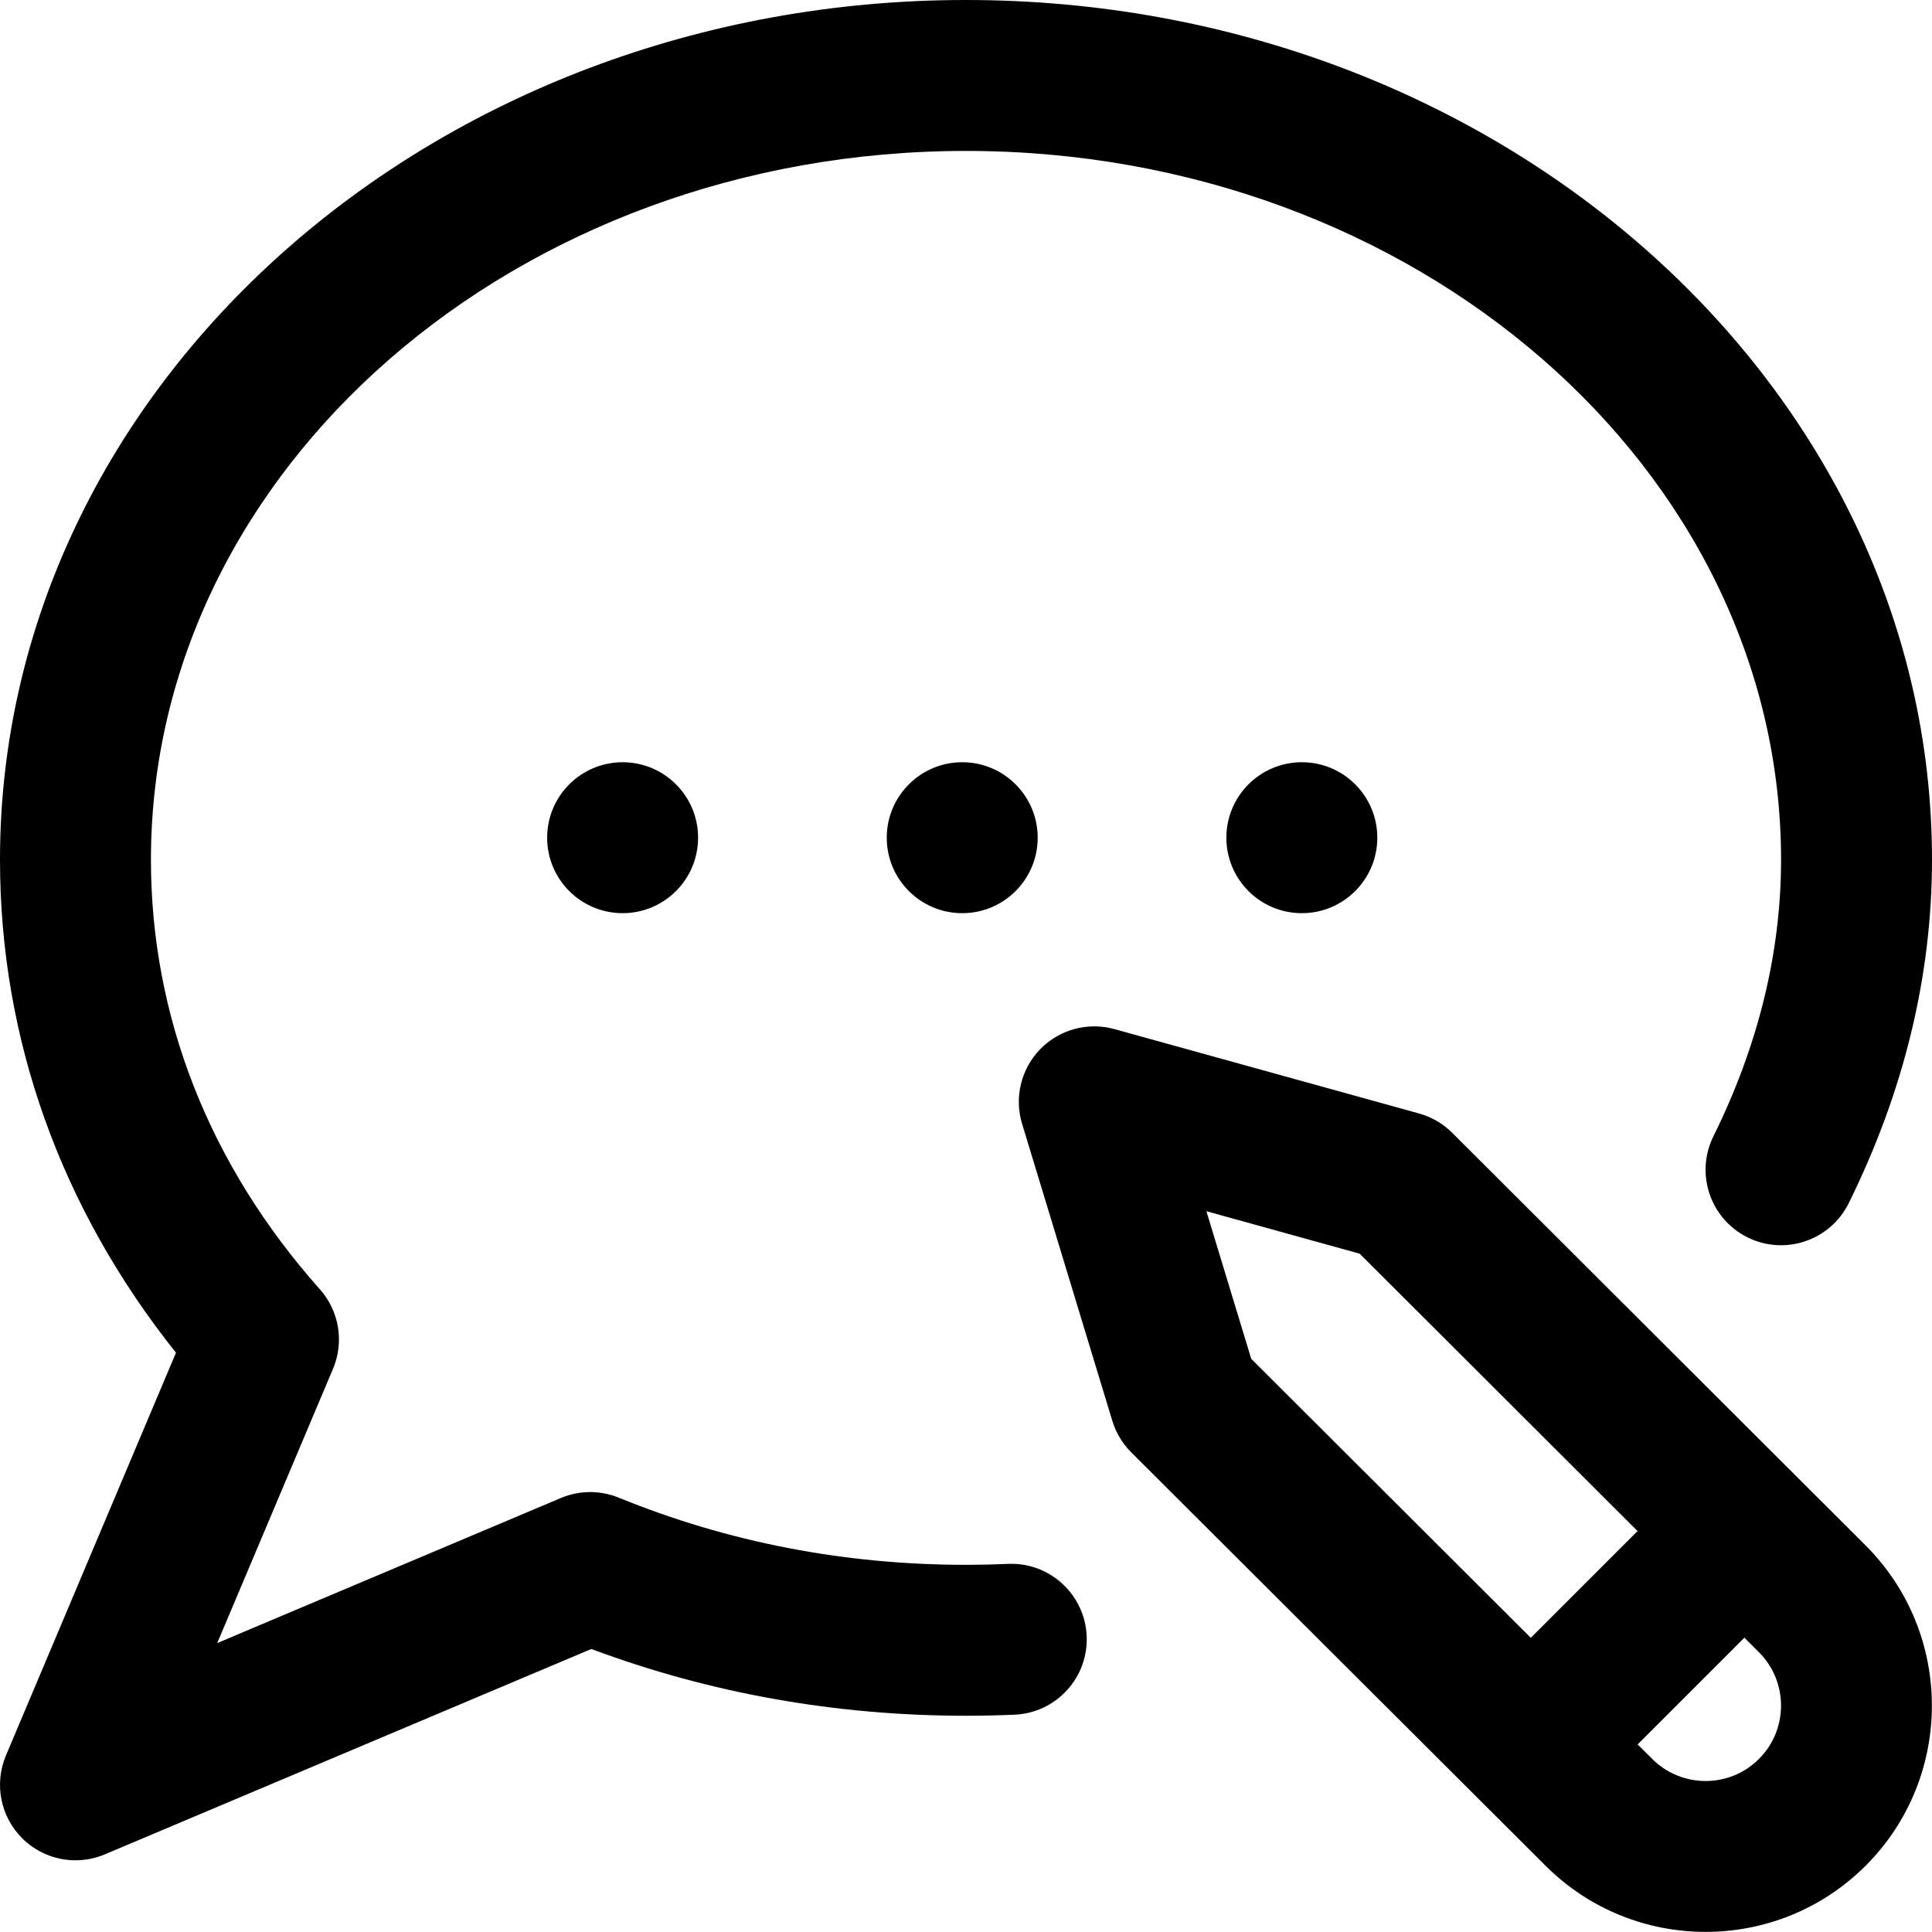
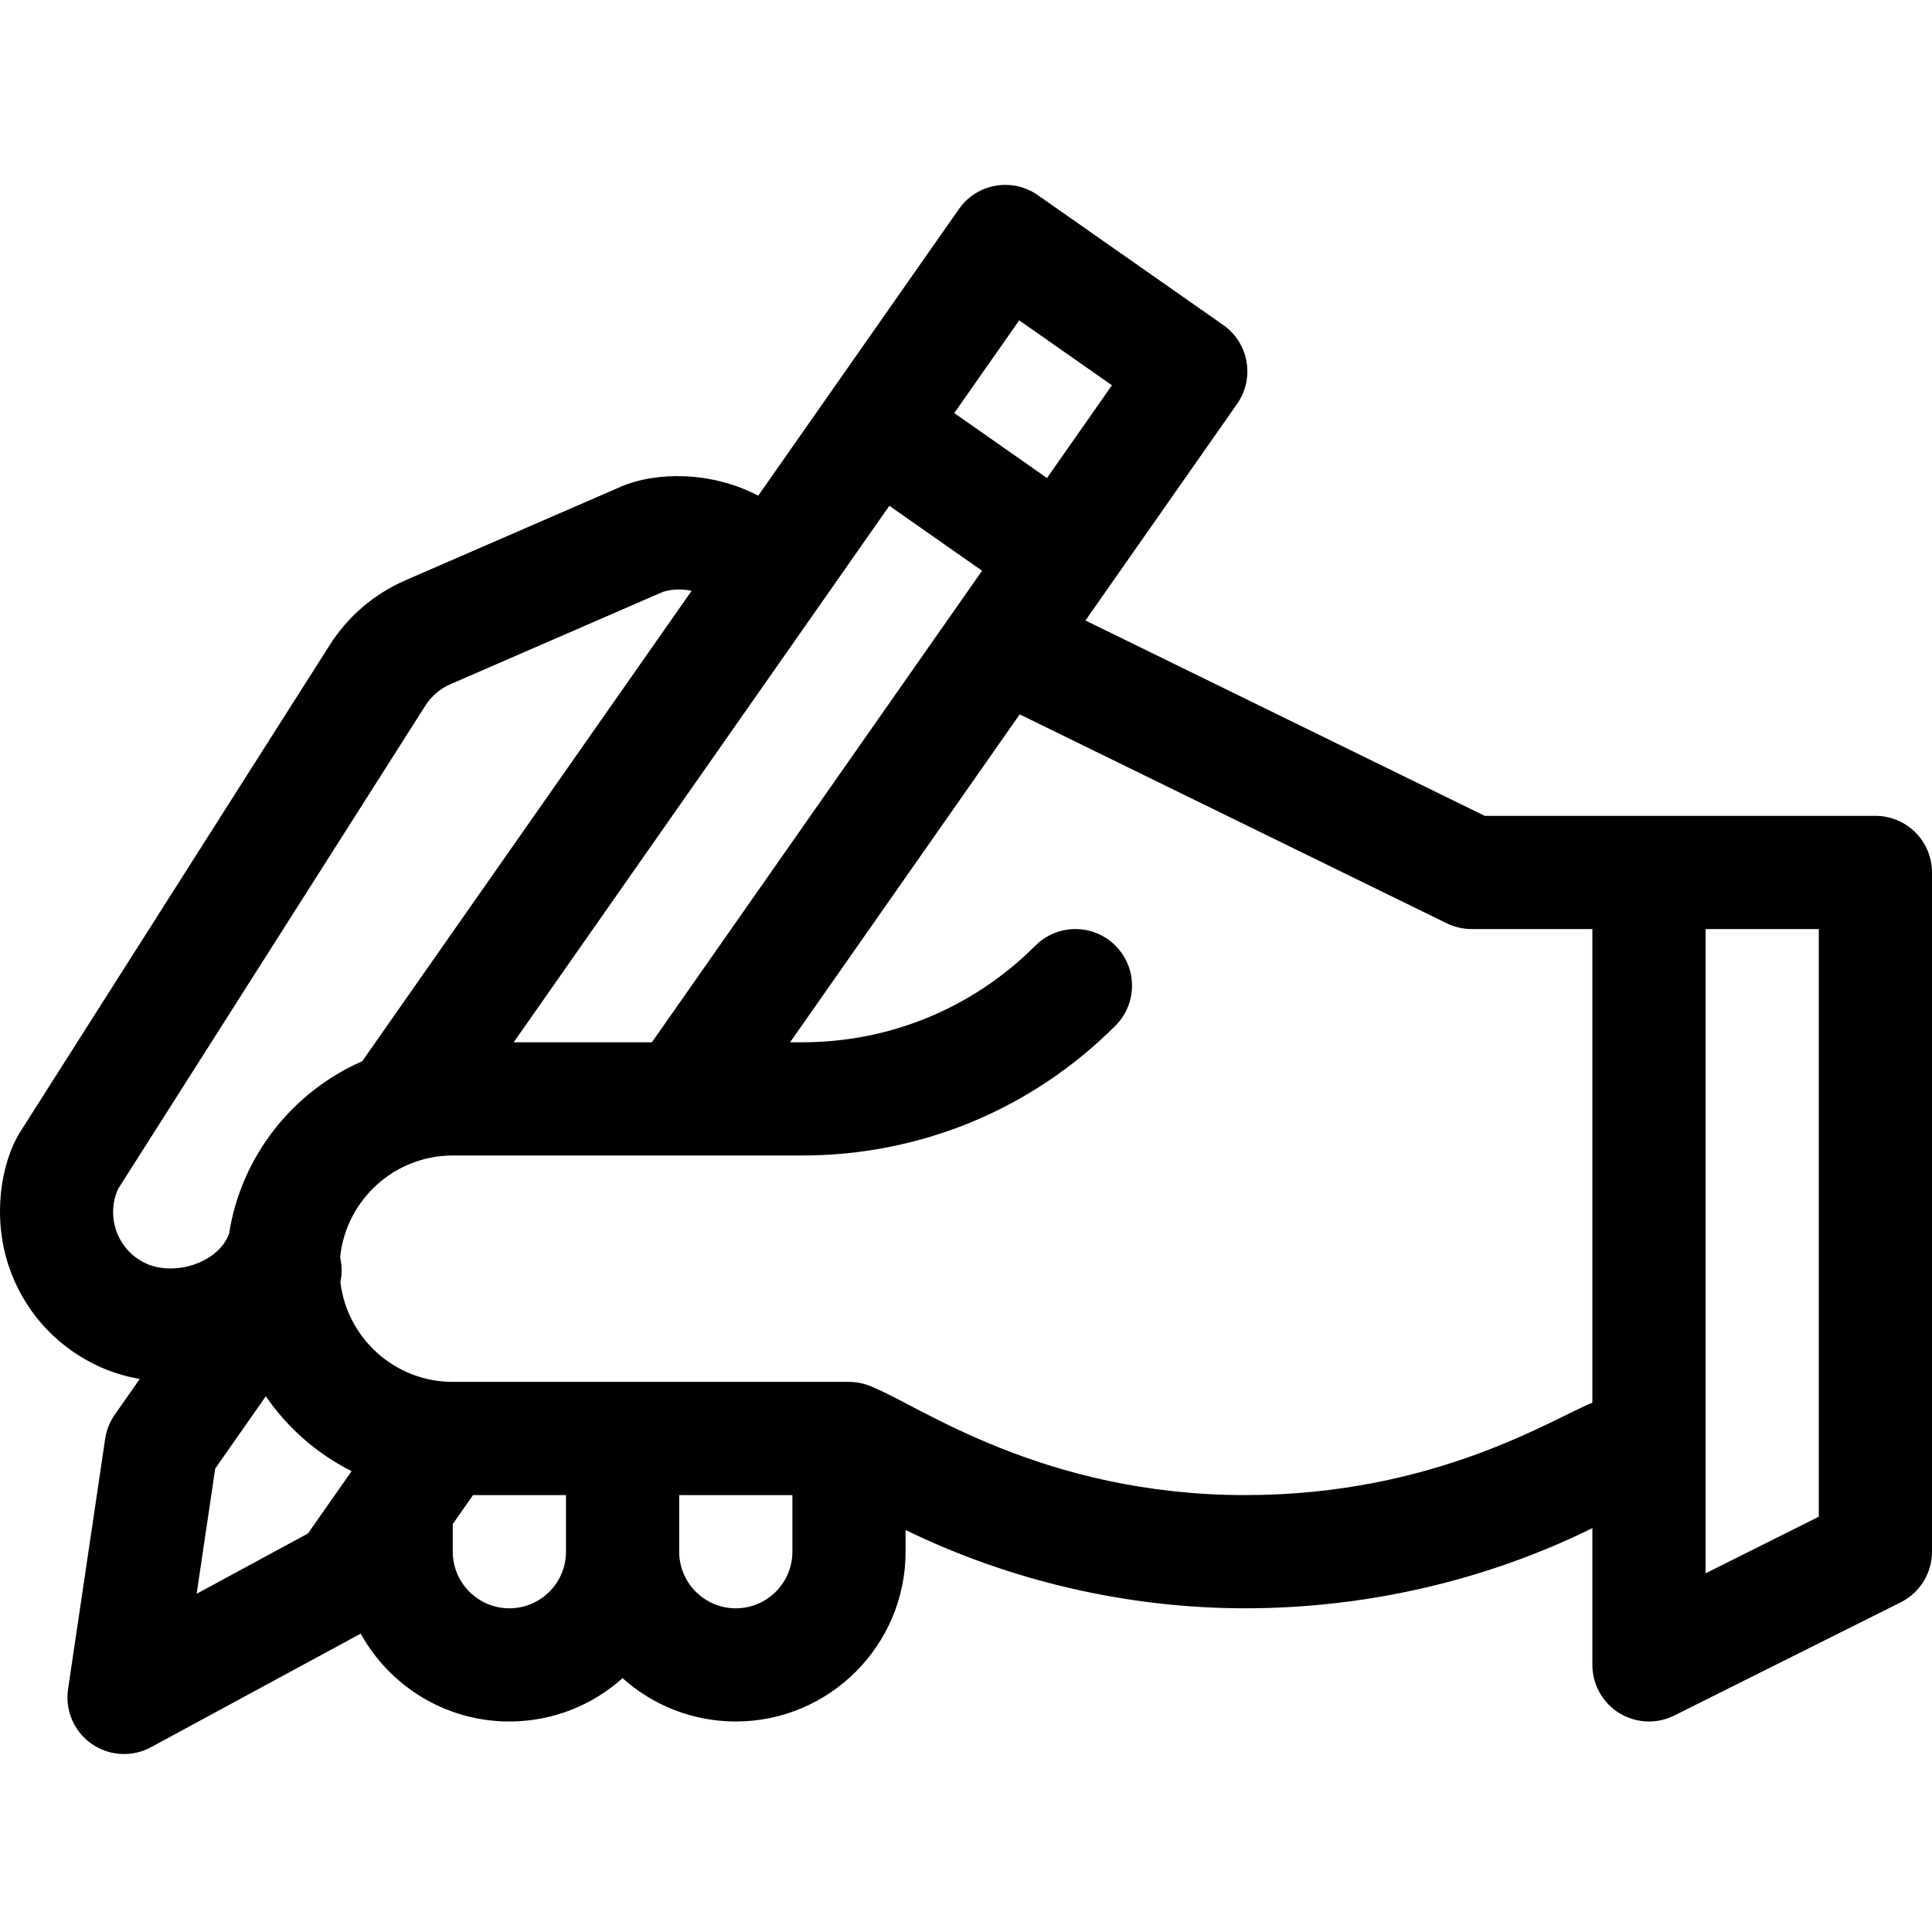
- <svg xmlns="http://www.w3.org/2000/svg" viewBox="0 0 512.001 512">
-   <path d="m255 202c11.047 0 20 8.953 20 20s-8.953 20-20 20-20-8.953-20-20 8.953-20 20-20zm70 20c0 11.047 8.953 20 20 20s20-8.953 20-20-8.953-20-20-20-20 8.953-20 20zm-180 0c0 11.047 8.953 20 20 20s20-8.953 20-20-8.953-20-20-20-20 8.953-20 20zm349.414 187.562c23.406 23.406 23.406 61.469.012 84.863-11.695 11.695-27.062 17.547-42.426 17.547s-30.73-5.852-42.426-17.547l-109.789-109.543c-2.332-2.328-4.051-5.191-5.008-8.348l-23.914-78.723c-2.121-6.98-.273-14.559 4.82-19.781 5.094-5.219 12.625-7.25 19.656-5.305l80.723 22.359c3.324.922 6.352 2.684 8.793 5.121zm-162.824-49.453 74.09 73.926 28.289-28.289-73.652-73.512-40.609-11.25zm134.551 77.75-3.859-3.855-28.285 28.285 3.848 3.836c7.812 7.816 20.5 7.816 28.297.016 7.801-7.797 7.801-20.484 0-28.281zm-199.016-23.406c-3.695.16-7.438.242-11.125.242-32.16 0-63.121-5.988-92.02-17.797-4.922-2.008-10.445-1.977-15.344.09l-91.066 38.441 30.684-72.684c3-7.105 1.645-15.309-3.488-21.074-29.285-32.898-44.766-72.262-44.766-113.824 0-103.578 96.898-187.848 216-187.848s216 84.27 216 187.848c0 24.562-6.031 49.223-17.93 73.289-4.895 9.902-.836 21.898 9.066 26.793 9.902 4.895 21.898.836 26.793-9.066 14.645-29.629 22.07-60.25 22.07-91.016 0-125.637-114.84-227.848-256-227.848-141.156 0-256 102.211-256 227.848 0 47.422 16.078 92.332 46.637 130.633l-45.062 106.742c-3.164 7.496-1.469 16.164 4.285 21.918 3.828 3.828 8.941 5.859 14.145 5.859 2.621 0 5.266-.516 7.773-1.574l128.93-54.426c31.445 11.746 64.809 17.695 99.293 17.695 4.266 0 8.598-.098 12.875-.281 11.035-.484 19.59-9.82 19.105-20.855-.48-11.035-9.836-19.617-20.855-19.105zm0 0" />
+ <svg xmlns="http://www.w3.org/2000/svg" height="511pt" viewBox="0 -48 511.999 511" width="511pt">
+   <path d="m24.859 312.969c3.82 1.91 7.934 3.23 12.176 3.969l-6.609 9.438c-1.336 1.91-2.207 4.102-2.551 6.402l-9.84 66.359c-.832 5.621 1.578 11.23 6.234 14.488 4.66 3.262 10.754 3.605 15.746.902l55.574-30.094c7.676 13.867 22.457 23.281 39.398 23.281 11.516 0 22.035-4.348 30-11.484 7.969 7.137 18.488 11.484 30 11.484 24.816 0 45.004-20.188 45.004-45v-5.742c27.902 13.578 58.973 20.742 90 20.742 32.051 0 63.836-7.352 92.004-21.246v36.246c0 5.199 2.691 10.027 7.113 12.762 4.414 2.727 9.938 2.984 14.594.656l60.004-30c5.082-2.543 8.293-7.734 8.293-13.418v-180.004c0-8.285-6.719-15-15-15-23.895 0-81.863 0-103.531 0l-105.816-51.777 40.203-57.414c4.746-6.781 3.102-16.141-3.688-20.891l-49.148-34.418c-6.781-4.746-16.141-3.102-20.891 3.684-6.352 9.07-46.883 66.957-53.191 75.965-12.305-6.465-27.059-6.434-36.418-2.371l-57.078 24.797c-8.273 3.598-15.207 9.52-20.043 17.133l-81.906 128.828c-5.32 8.371-7.523 22.734-3.203 35.699 3.801 11.402 11.816 20.645 22.57 26.023zm27.254 60.895 4.922-33.18 13.414-19.16c5.75 8.395 13.574 15.25 22.73 19.844l-11.57 16.523zm82.875 3.855c-8.27 0-15-6.73-15-15.004v-7.332l5.371-7.668h24.629v15c0 8.273-6.727 15.004-15 15.004zm60.004 0c-8.273 0-15-6.73-15-15.004v-15h30v15c0 8.273-6.73 15.004-15 15.004zm287.008-24.273-30.004 15v-170.734h30.004zm-98.598-157.262c2.055 1.004 4.309 1.527 6.594 1.527h32v125.531c-10.109 3.93-41.5 24.473-92 24.473-53.535 0-86.508-23.711-98.297-28.418-2.141-1.07-4.5-1.582-6.707-1.582h-105.004c-15.34 0-28.02-11.574-29.781-26.449.469-2.176.426-4.41-.07-6.547 1.508-15.141 14.32-27.004 29.852-27.004h92.578c31.363 0 60.855-12.215 83.035-34.395 5.855-5.859 5.855-15.355 0-21.215-5.859-5.859-15.355-5.859-21.215 0-16.516 16.512-38.469 25.609-61.82 25.609h-3.18l60.844-86.898zm-147.719-110.641 24.574 17.211-87.496 124.961h-36.625c12.754-18.215 87.848-125.461 99.547-142.172zm34.414-49.148 24.578 17.207-17.211 24.578-24.574-17.211zm-238.805 230.188 81.422-128.066c1.613-2.539 3.926-4.512 6.684-5.711l56.363-24.488c2.504-.734 5.086-.785 7.523-.242l-87.289 124.66c-18.449 8.082-32.082 25.176-35.285 45.691-2.742 7.703-14.66 11.594-22.434 7.707-7.316-3.656-10.223-12.34-6.984-19.551zm0 0" />
</svg>
